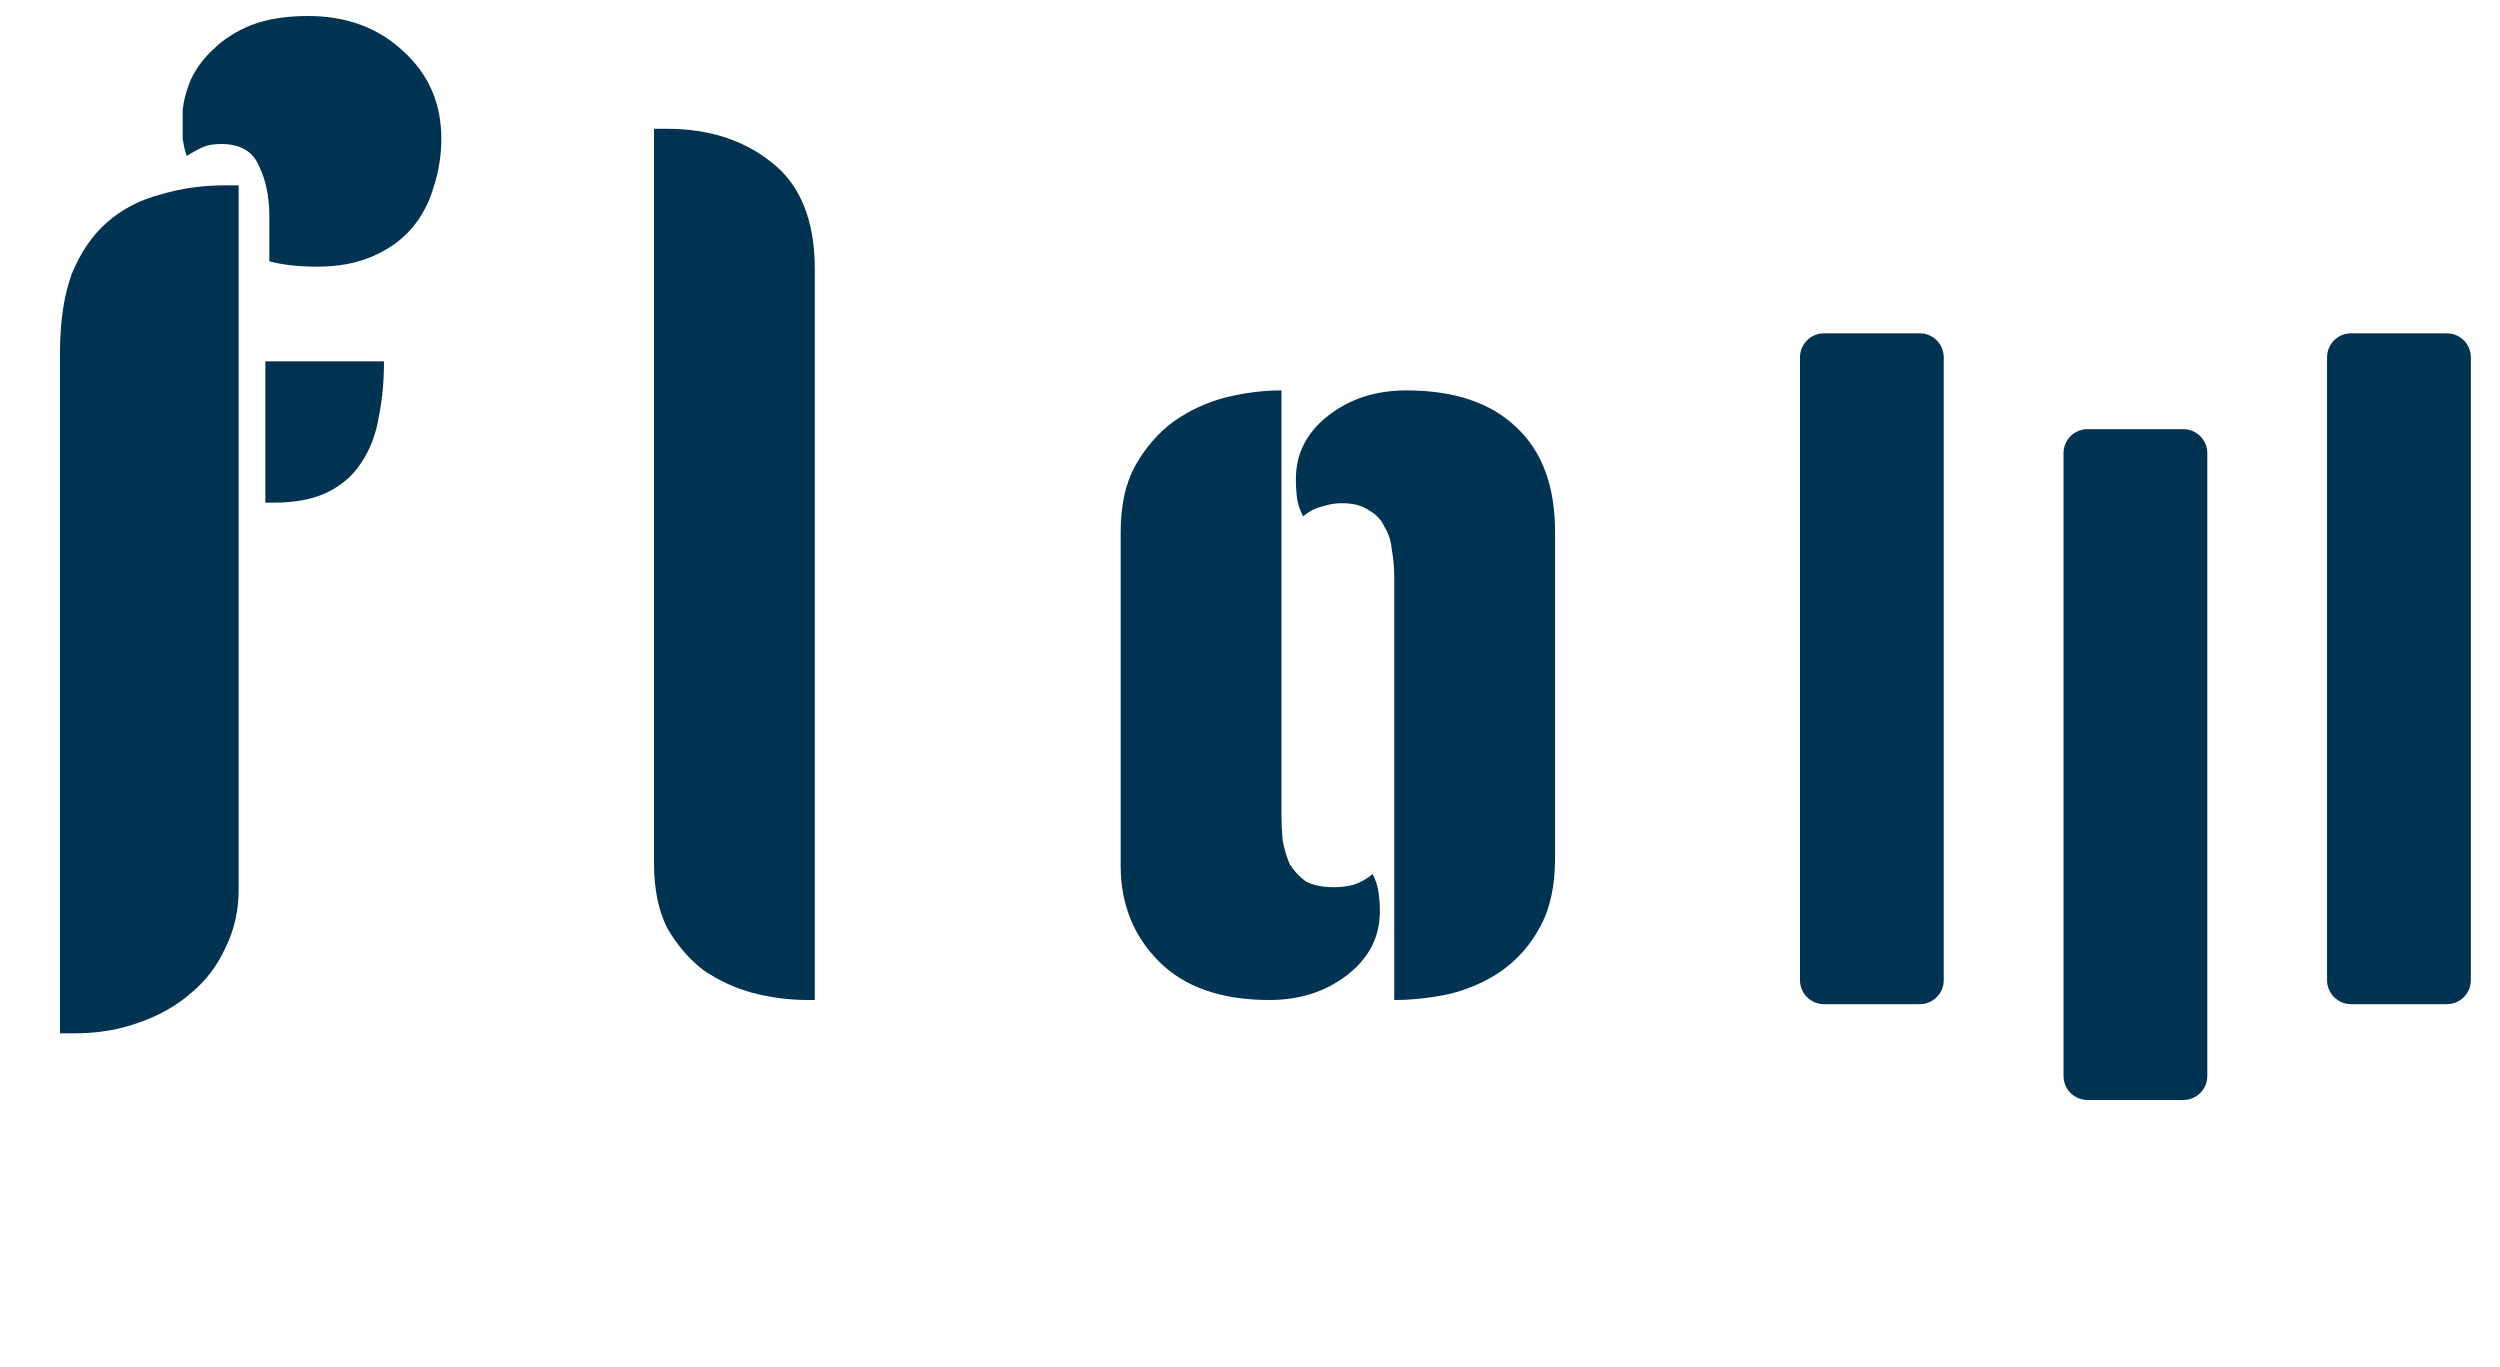
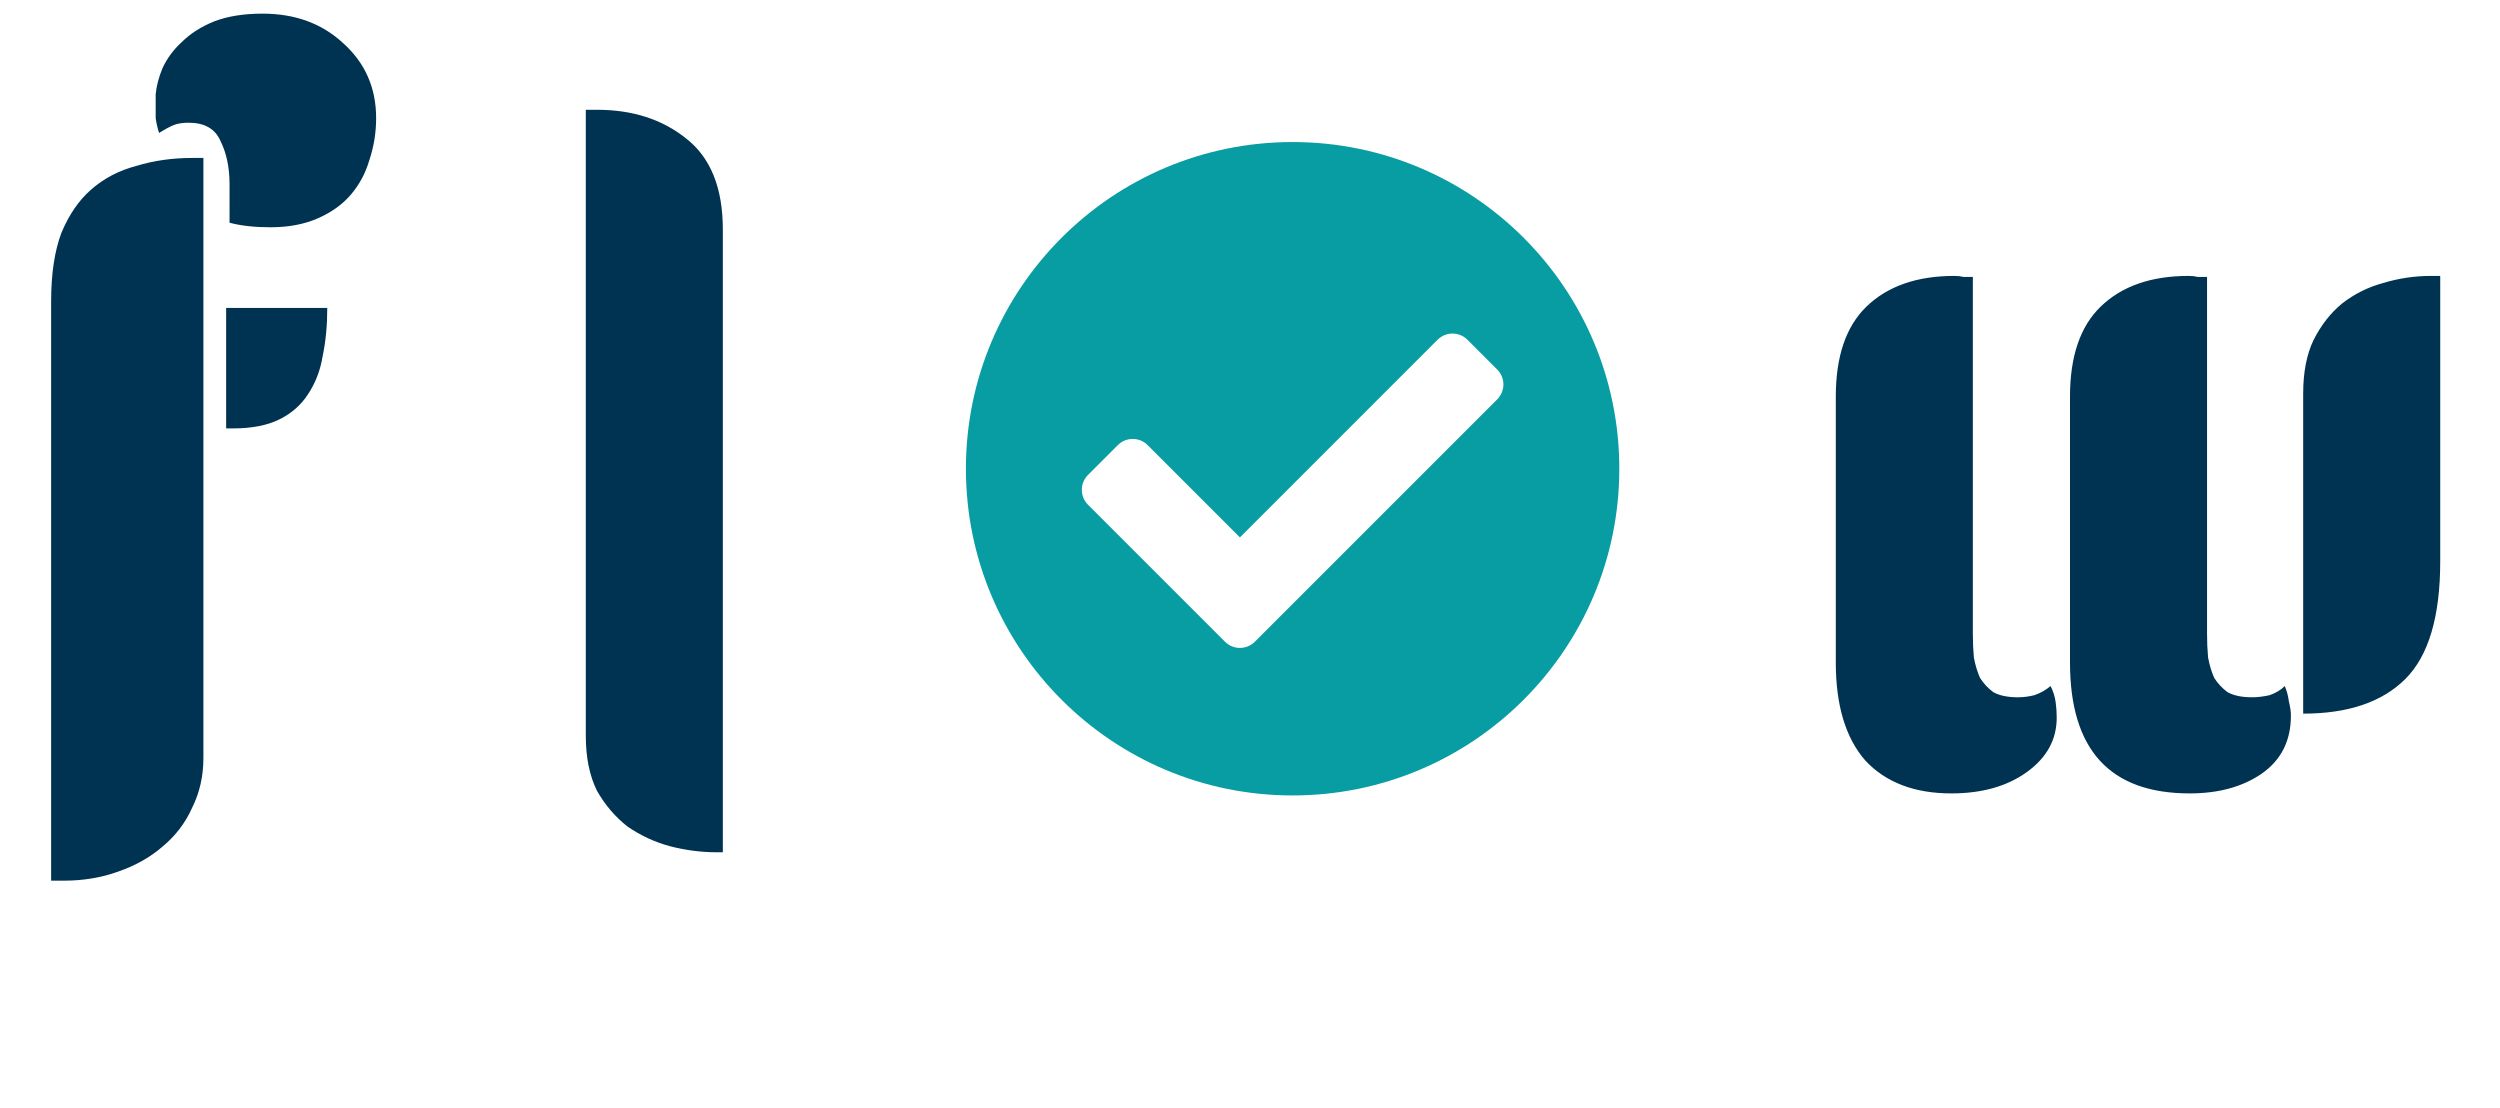
- <svg xmlns="http://www.w3.org/2000/svg" width="75" height="41" viewBox="0 0 75 41" fill="none">
+ <svg xmlns="http://www.w3.org/2000/svg" width="88" height="39" viewBox="0 0 88 39" fill="none">
  <path d="M7.96 10.84H11.52C11.52 11.453 11.467 12.013 11.36 12.52C11.28 13.027 11.107 13.48 10.84 13.88C10.6 14.253 10.267 14.547 9.84 14.76C9.413 14.973 8.867 15.08 8.2 15.08H7.96V10.84ZM1.8 10.6C1.8 9.64 1.92 8.84 2.16 8.2C2.427 7.56 2.773 7.053 3.2 6.68C3.653 6.28 4.187 6 4.8 5.84C5.413 5.653 6.067 5.56 6.76 5.56H7.16V26.68C7.16 27.32 7.027 27.907 6.76 28.44C6.52 28.973 6.173 29.427 5.72 29.8C5.293 30.173 4.773 30.467 4.16 30.68C3.573 30.893 2.933 31 2.24 31H1.8V10.6ZM13.24 4.16C13.24 4.667 13.16 5.16 13 5.64C12.867 6.093 12.653 6.493 12.36 6.84C12.067 7.187 11.68 7.467 11.2 7.68C10.72 7.893 10.16 8 9.52 8C8.96 8 8.48 7.947 8.08 7.84V6.48C8.08 5.893 7.973 5.387 7.76 4.96C7.573 4.533 7.2 4.32 6.64 4.32C6.427 4.32 6.253 4.347 6.12 4.4C5.987 4.453 5.813 4.547 5.6 4.68C5.547 4.52 5.507 4.347 5.48 4.16C5.48 3.973 5.48 3.693 5.48 3.32C5.507 3.027 5.587 2.72 5.72 2.4C5.88 2.053 6.107 1.747 6.4 1.48C6.693 1.187 7.067 0.947 7.52 0.76C8 0.573 8.573 0.48 9.24 0.48C10.387 0.48 11.333 0.827 12.08 1.52C12.853 2.213 13.24 3.093 13.24 4.16Z" fill="#003352" />
-   <path d="M19.62 3.864H20.016C21.264 3.864 22.308 4.2 23.148 4.872C24.012 5.544 24.444 6.612 24.444 8.076V30H24.228C23.676 30 23.124 29.928 22.572 29.784C22.044 29.64 21.552 29.412 21.096 29.1C20.664 28.764 20.304 28.344 20.016 27.84C19.752 27.312 19.62 26.664 19.62 25.896V3.864Z" fill="#003352" />
-   <path d="M38.444 24.384C38.444 24.672 38.456 24.948 38.48 25.212C38.528 25.476 38.6 25.716 38.696 25.932C38.816 26.124 38.972 26.292 39.164 26.436C39.38 26.556 39.668 26.616 40.028 26.616C40.22 26.616 40.412 26.592 40.604 26.544C40.82 26.472 41.012 26.364 41.18 26.22C41.276 26.412 41.336 26.604 41.36 26.796C41.384 26.964 41.396 27.144 41.396 27.336C41.396 28.104 41.072 28.74 40.424 29.244C39.776 29.748 38.996 30 38.084 30C36.644 30 35.54 29.616 34.772 28.848C34.004 28.08 33.62 27.12 33.62 25.968V15.96C33.62 15.168 33.764 14.508 34.052 13.98C34.364 13.428 34.748 12.984 35.204 12.648C35.684 12.312 36.2 12.072 36.752 11.928C37.328 11.784 37.892 11.712 38.444 11.712V24.384ZM46.652 25.752C46.652 26.592 46.496 27.288 46.184 27.84C45.896 28.368 45.512 28.8 45.032 29.136C44.576 29.448 44.06 29.676 43.484 29.82C42.908 29.94 42.356 30 41.828 30V17.328C41.828 17.04 41.804 16.764 41.756 16.5C41.732 16.236 41.66 16.008 41.54 15.816C41.444 15.6 41.288 15.432 41.072 15.312C40.88 15.168 40.604 15.096 40.244 15.096C40.052 15.096 39.848 15.132 39.632 15.204C39.44 15.252 39.26 15.348 39.092 15.492C38.996 15.3 38.936 15.12 38.912 14.952C38.888 14.76 38.876 14.568 38.876 14.376C38.876 13.608 39.2 12.972 39.848 12.468C40.496 11.964 41.276 11.712 42.188 11.712C43.628 11.712 44.732 12.084 45.5 12.828C46.268 13.548 46.652 14.592 46.652 15.96V25.752Z" fill="#003352" />
-   <path d="M69.812 10.719L69.812 29.406C69.812 29.803 70.134 30.125 70.531 30.125L73.406 30.125C73.803 30.125 74.125 29.803 74.125 29.406L74.125 10.719C74.125 10.322 73.803 10 73.406 10L70.531 10C70.134 10 69.812 10.322 69.812 10.719ZM66.219 32.281L66.219 13.594C66.219 13.197 65.897 12.875 65.5 12.875L62.625 12.875C62.228 12.875 61.906 13.197 61.906 13.594L61.906 32.281C61.906 32.678 62.228 33 62.625 33L65.5 33C65.897 33 66.219 32.678 66.219 32.281ZM58.312 29.406L58.312 10.719C58.312 10.322 57.991 10 57.594 10L54.719 10C54.322 10 54 10.322 54 10.719L54 29.406C54 29.803 54.322 30.125 54.719 30.125L57.594 30.125C57.991 30.125 58.312 29.803 58.312 29.406Z" fill="#003352" />
+   <path d="M20.62 3.864H21.016C22.264 3.864 23.308 4.2 24.148 4.872C25.012 5.544 25.444 6.612 25.444 8.076V30H25.228C24.676 30 24.124 29.928 23.572 29.784C23.044 29.64 22.552 29.412 22.096 29.1C21.664 28.764 21.304 28.344 21.016 27.84C20.752 27.312 20.62 26.664 20.62 25.896V3.864Z" fill="#003352" />
+   <path d="M68.688 27.928C67.392 27.928 66.384 27.544 65.664 26.776C64.968 25.984 64.62 24.832 64.62 23.32V13.96C64.62 12.544 64.98 11.488 65.7 10.792C66.444 10.072 67.476 9.712 68.796 9.712C68.916 9.712 69.024 9.724 69.12 9.748C69.216 9.748 69.324 9.748 69.444 9.748V22.312C69.444 22.6 69.456 22.876 69.48 23.14C69.528 23.404 69.6 23.644 69.696 23.86C69.816 24.052 69.972 24.22 70.164 24.364C70.38 24.484 70.668 24.544 71.028 24.544C71.22 24.544 71.412 24.52 71.604 24.472C71.82 24.4 72.012 24.292 72.18 24.148C72.276 24.34 72.336 24.532 72.36 24.724C72.384 24.892 72.396 25.072 72.396 25.264C72.396 26.032 72.048 26.668 71.352 27.172C70.656 27.676 69.768 27.928 68.688 27.928ZM81.072 13.852C81.072 13.108 81.192 12.484 81.432 11.98C81.696 11.452 82.032 11.02 82.44 10.684C82.872 10.348 83.352 10.108 83.88 9.964C84.432 9.796 84.996 9.712 85.572 9.712H85.896V19.756C85.896 21.7 85.488 23.08 84.672 23.896C83.856 24.712 82.656 25.12 81.072 25.12V13.852ZM77.076 27.928C74.268 27.928 72.864 26.392 72.864 23.32V13.96C72.864 12.544 73.224 11.488 73.944 10.792C74.688 10.072 75.72 9.712 77.04 9.712C77.16 9.712 77.268 9.724 77.364 9.748C77.46 9.748 77.568 9.748 77.688 9.748V22.312C77.688 22.6 77.7 22.876 77.724 23.14C77.772 23.404 77.844 23.644 77.94 23.86C78.06 24.052 78.216 24.22 78.408 24.364C78.624 24.484 78.912 24.544 79.272 24.544C79.464 24.544 79.668 24.52 79.884 24.472C80.1 24.4 80.28 24.292 80.424 24.148C80.496 24.316 80.544 24.496 80.568 24.688C80.616 24.88 80.64 25.048 80.64 25.192C80.64 26.08 80.292 26.764 79.596 27.244C78.924 27.7 78.084 27.928 77.076 27.928Z" fill="#003352" />
+   <path d="M57 16.5C57 22.851 51.851 28 45.5 28C39.149 28 34 22.851 34 16.5C34 10.149 39.149 5 45.5 5C51.851 5 57 10.149 57 16.5ZM44.17 22.589L52.702 14.057C52.992 13.767 52.992 13.297 52.702 13.008L51.653 11.958C51.363 11.669 50.893 11.669 50.603 11.958L43.645 18.917L40.397 15.668C40.107 15.378 39.637 15.378 39.347 15.668L38.298 16.717C38.008 17.007 38.008 17.477 38.298 17.767L43.12 22.589C43.41 22.879 43.88 22.879 44.17 22.589V22.589Z" fill="#089DA3" />
</svg>
